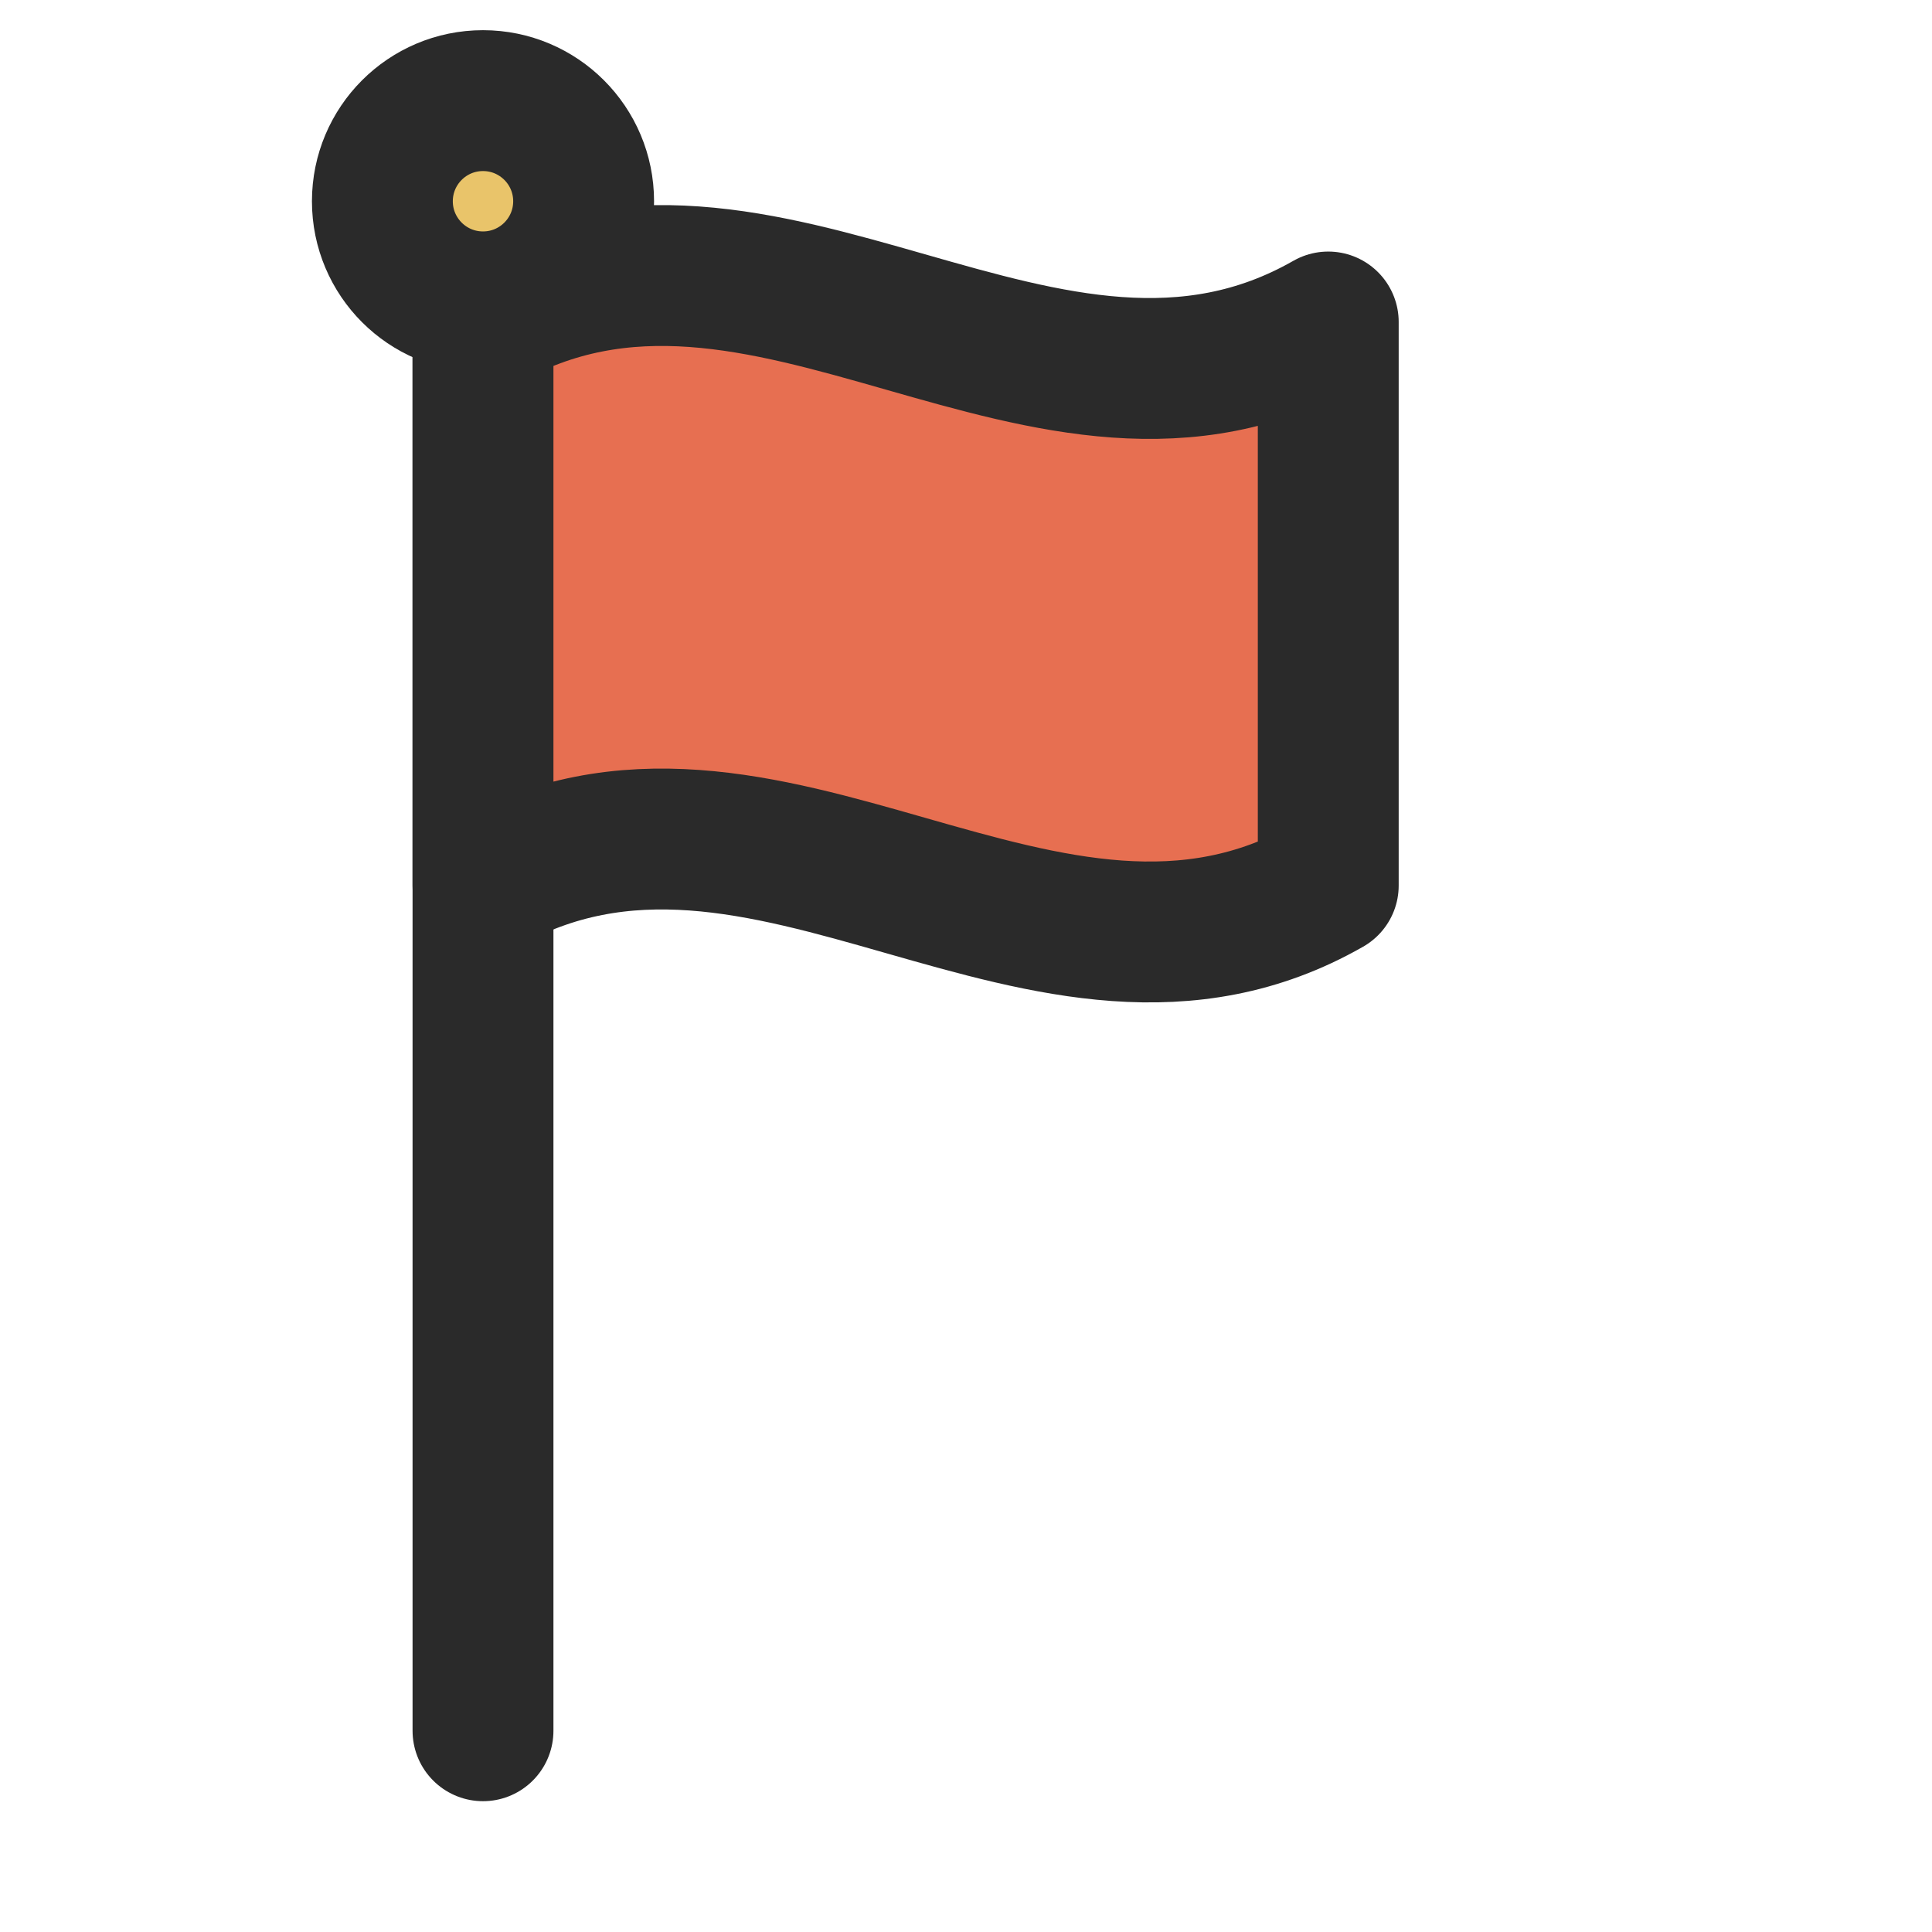
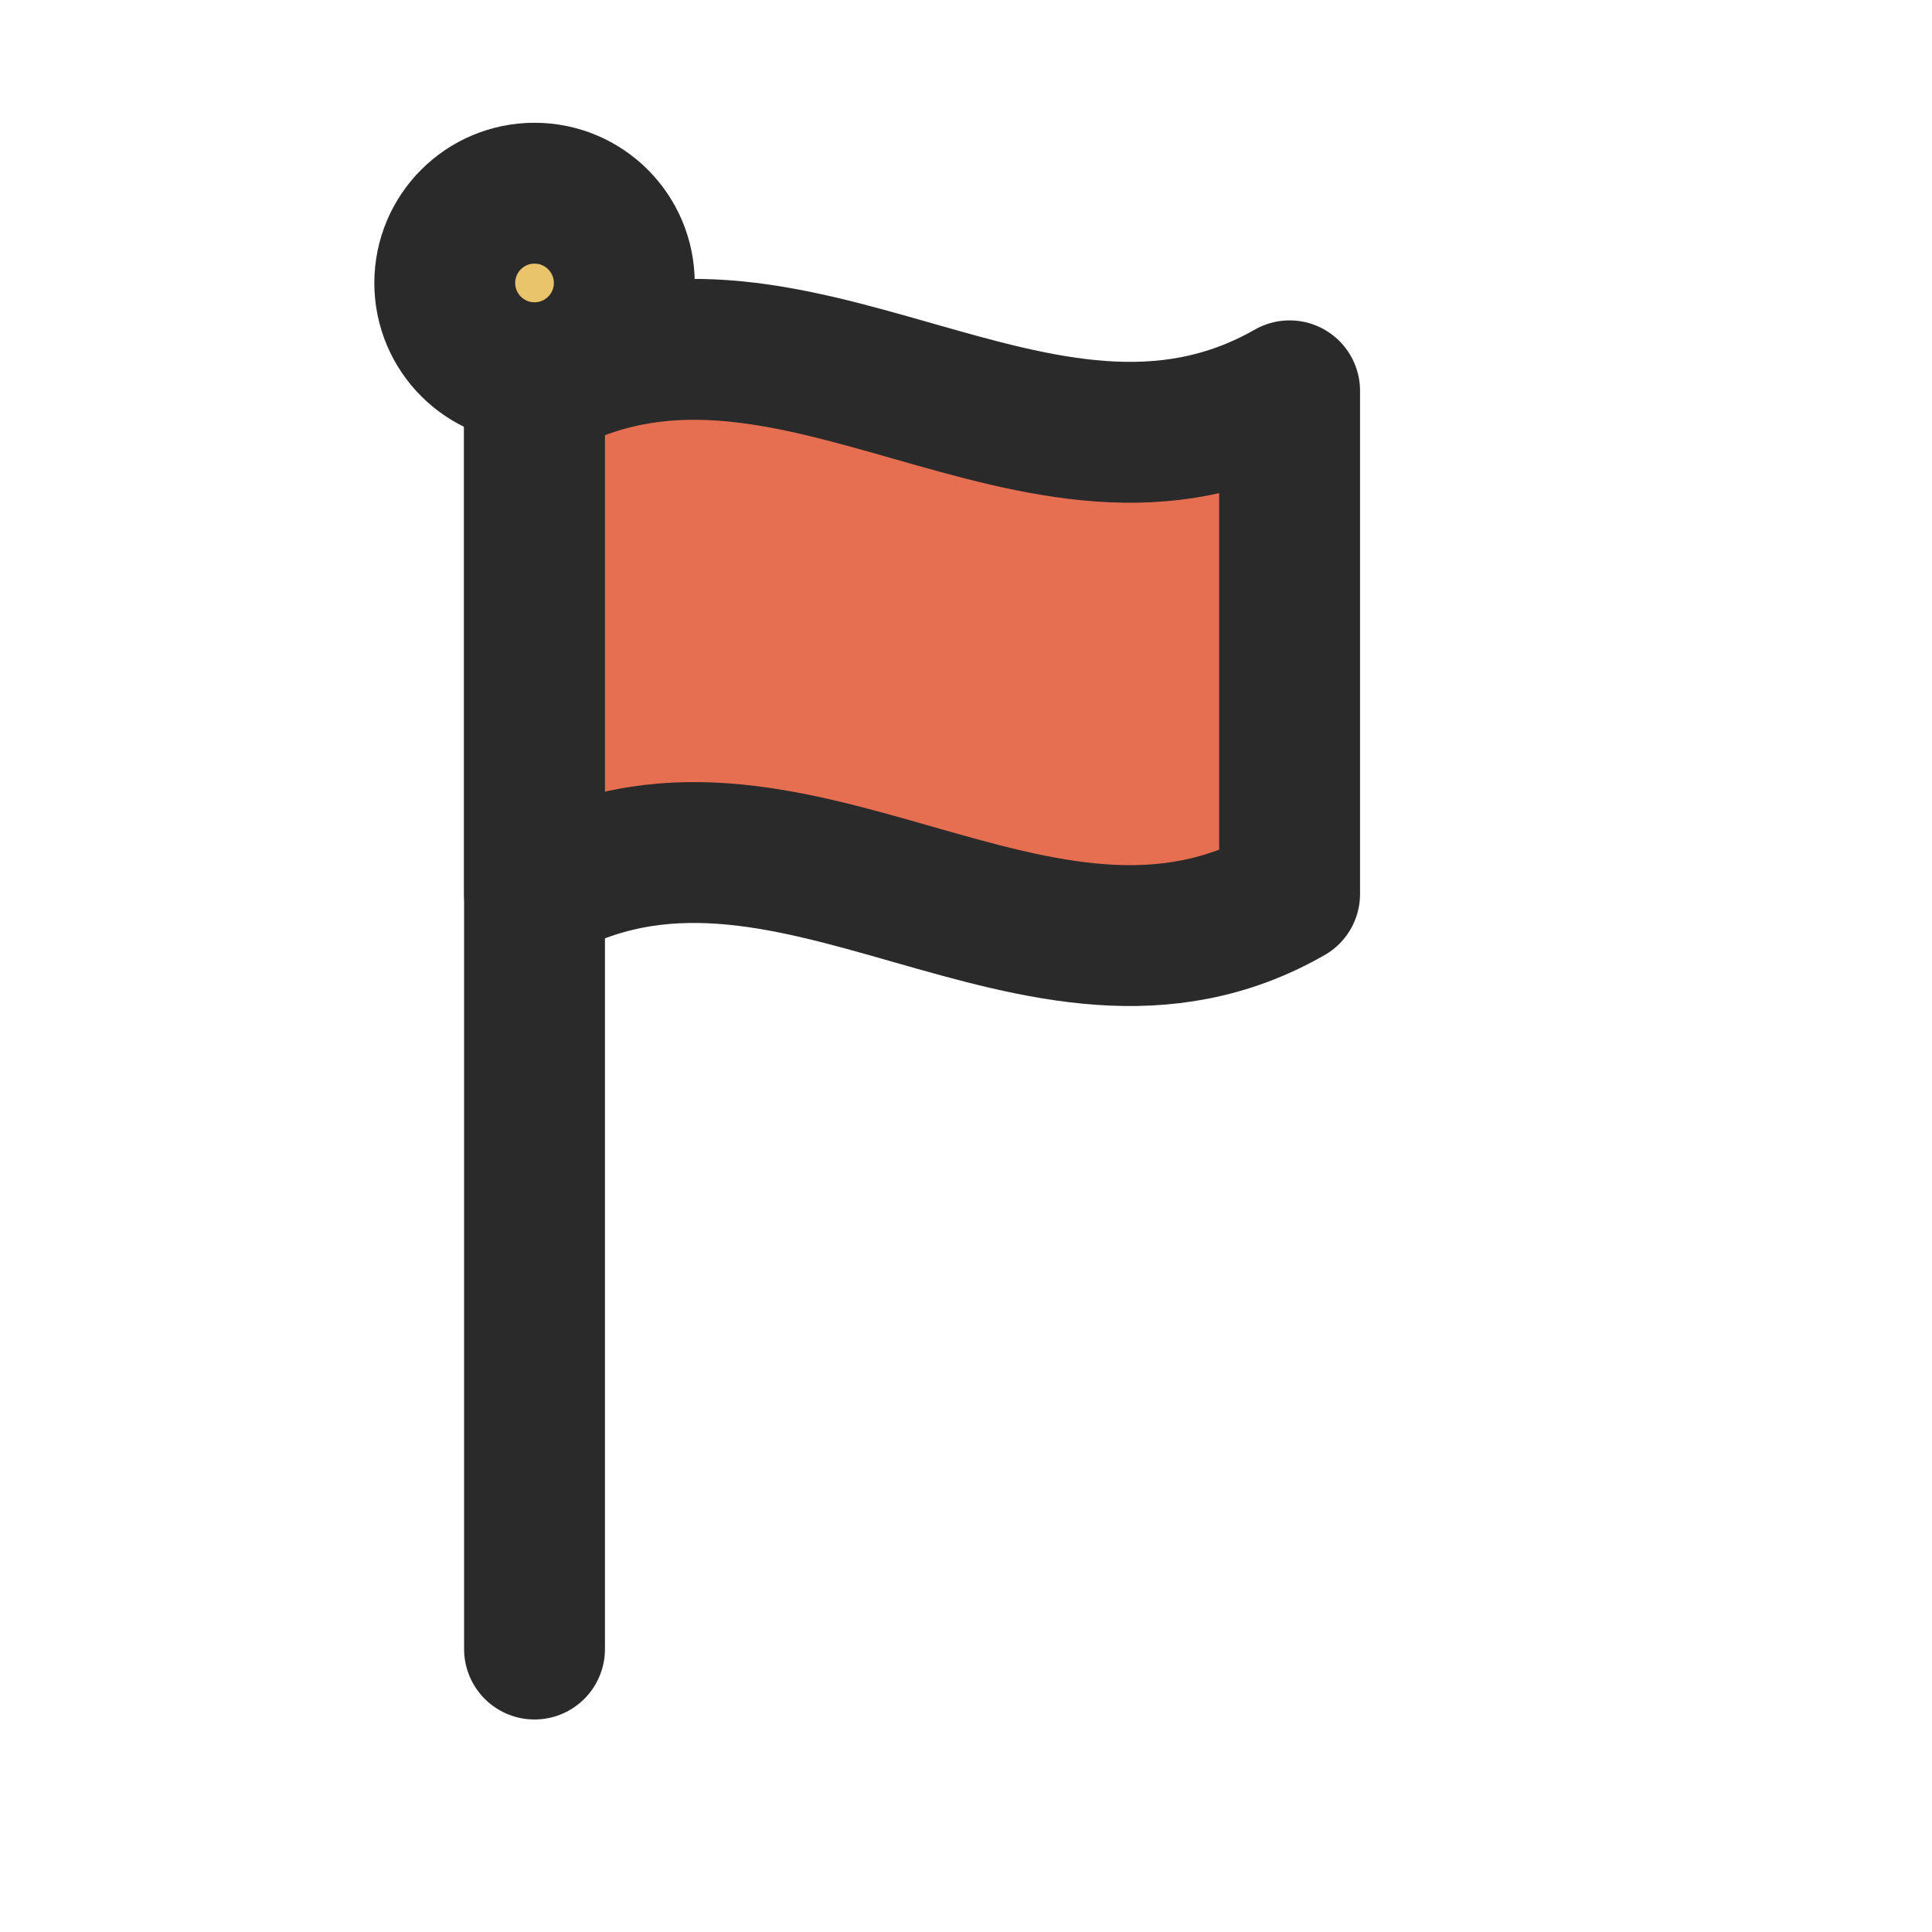
<svg xmlns="http://www.w3.org/2000/svg" viewBox="0 0 48 48" fill="none" stroke="#2A2A2A" stroke-width="3.5" stroke-linecap="round" stroke-linejoin="round">
-   <path d="M12 5 L 12 43" stroke="#2A2A2A" stroke-width="3.5" />
-   <path d="M12 8 C 19 4 26 12 33 8 L 33 22 C 26 26 19 18 12 22 Z" fill="#E76F51" />
-   <circle cx="12" cy="5" r="2.5" fill="#E9C46A" />
+   <path d="M13.28 7.03 L 13.28 40.97" stroke="#2A2A2A" stroke-width="3.5" />
+   <path d="M13.28 9.71 C 19.53 6.14 25.79 13.28 32.04 9.71 L 32.04 22.21 C 25.79 25.79 19.53 18.64 13.28 22.21 Z" fill="#E76F51" />
+   <circle cx="13.28" cy="7.03" r="2.23" fill="#E9C46A" />
</svg>
